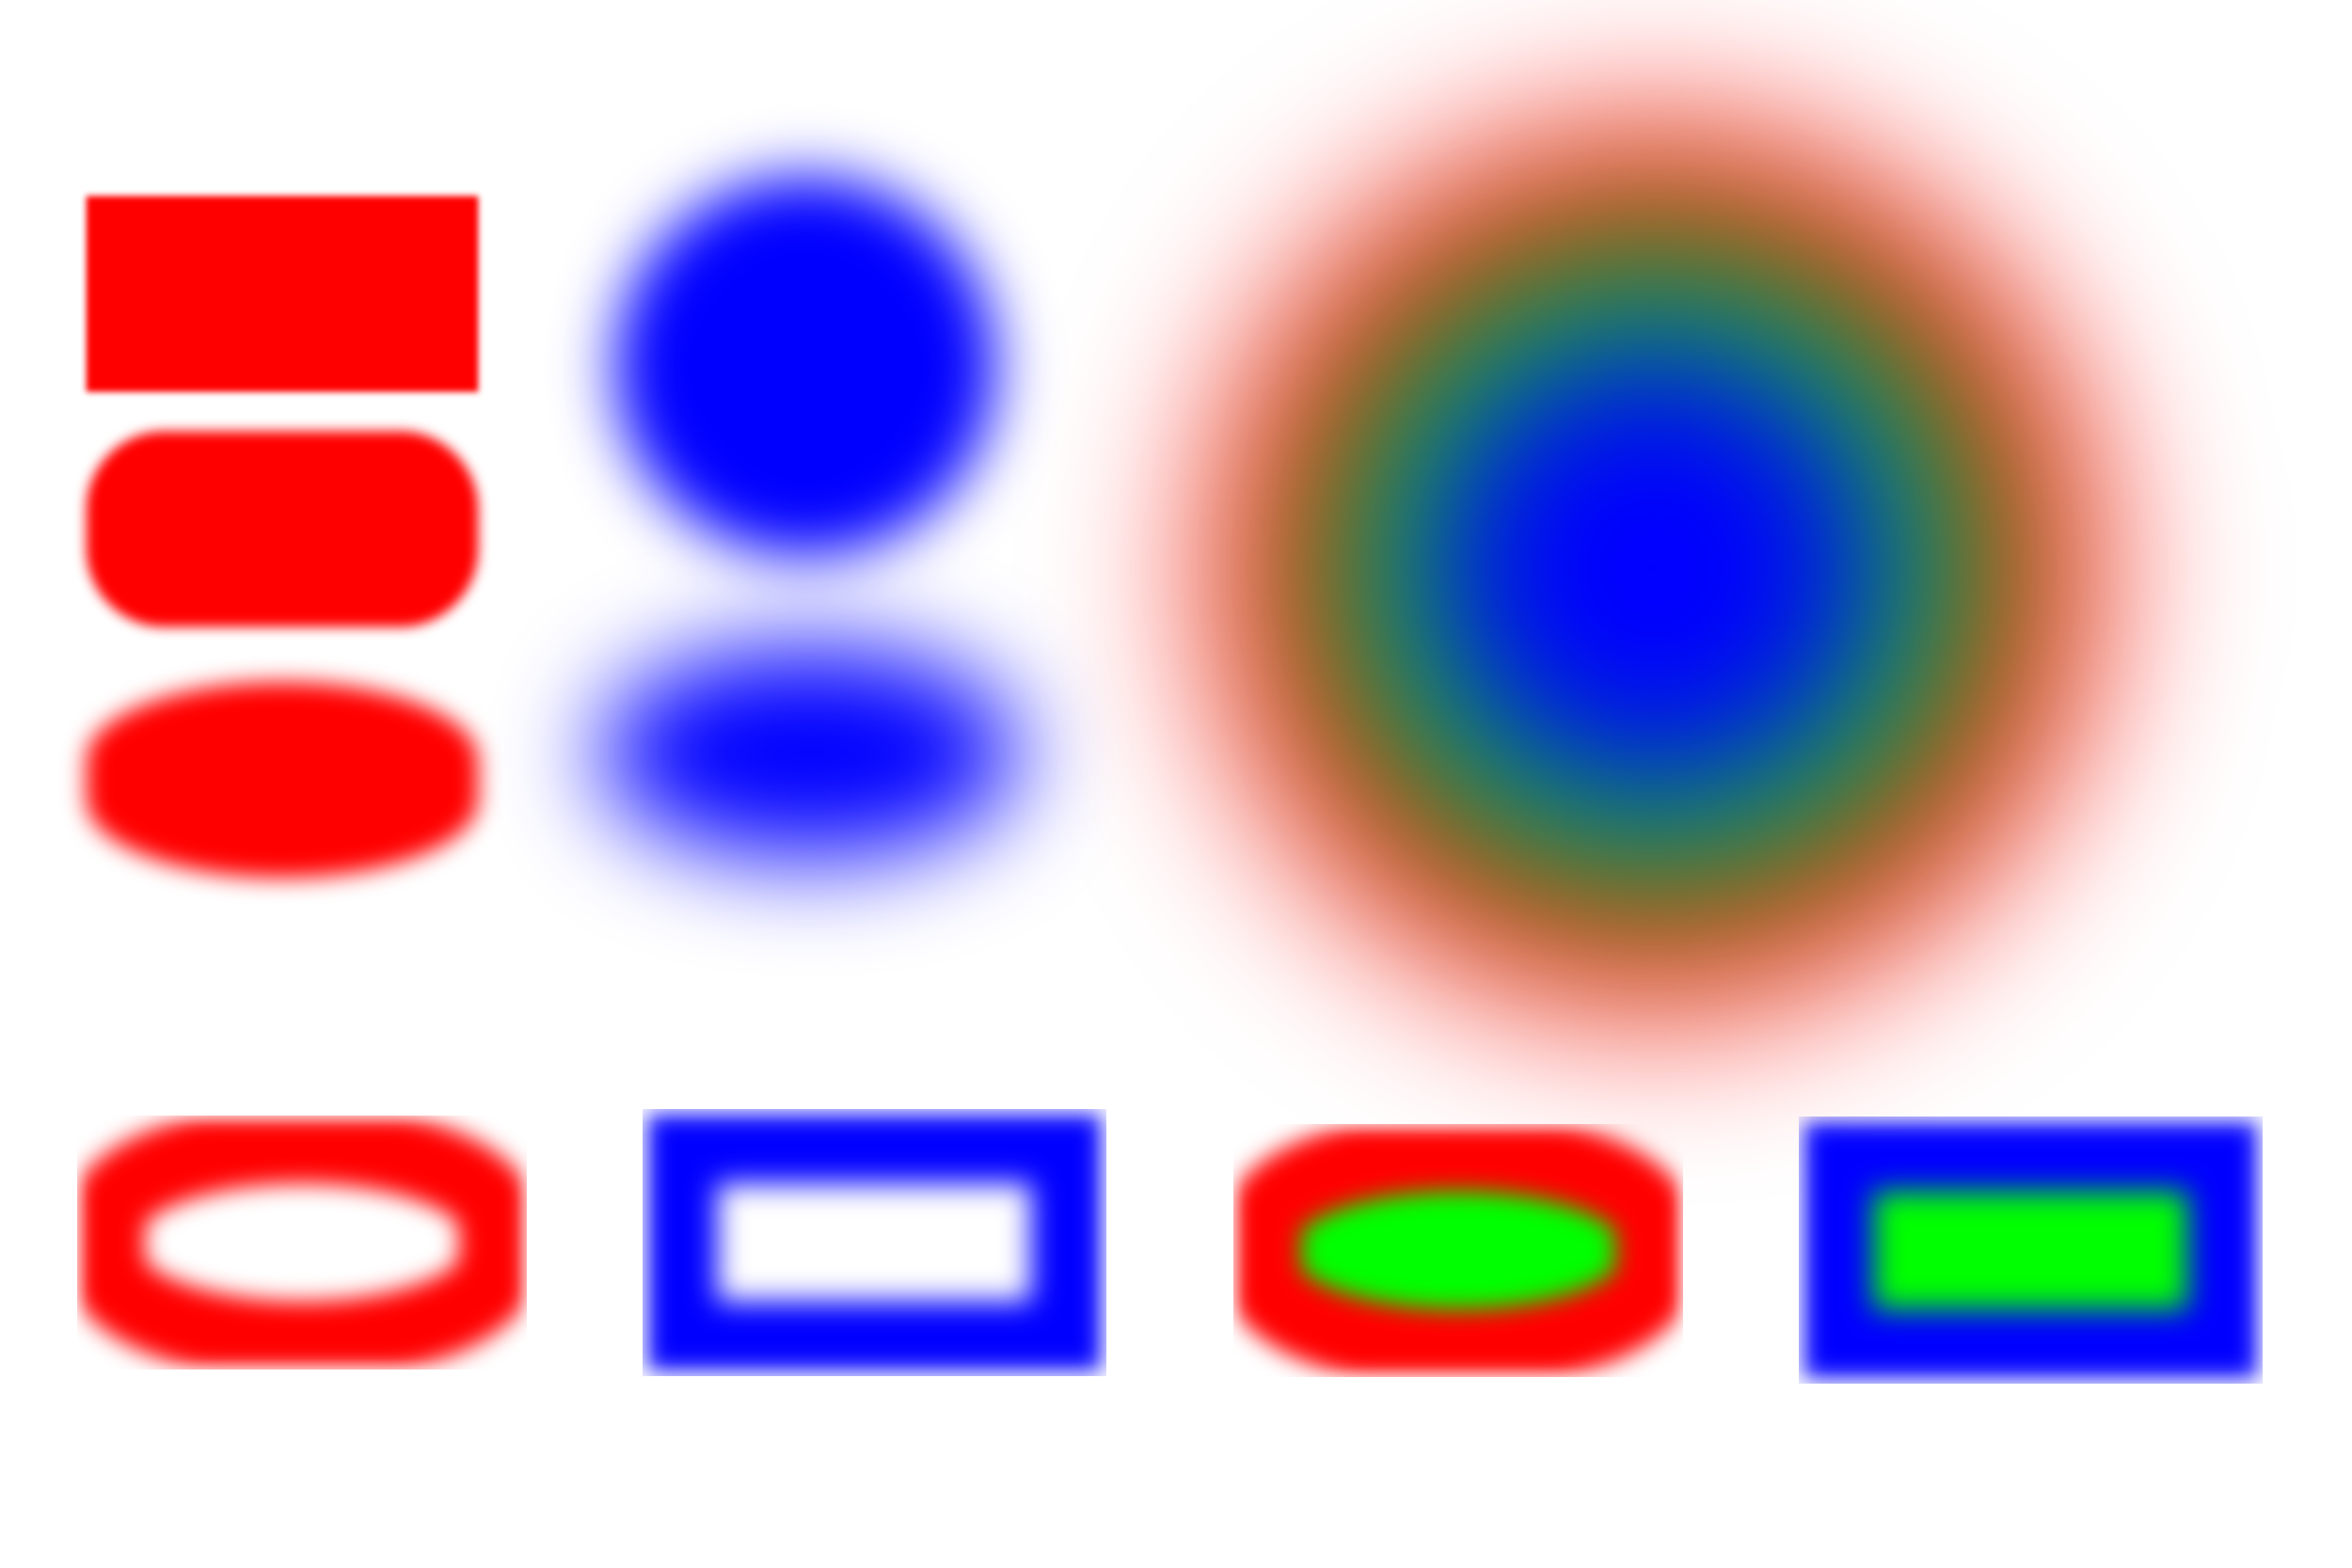
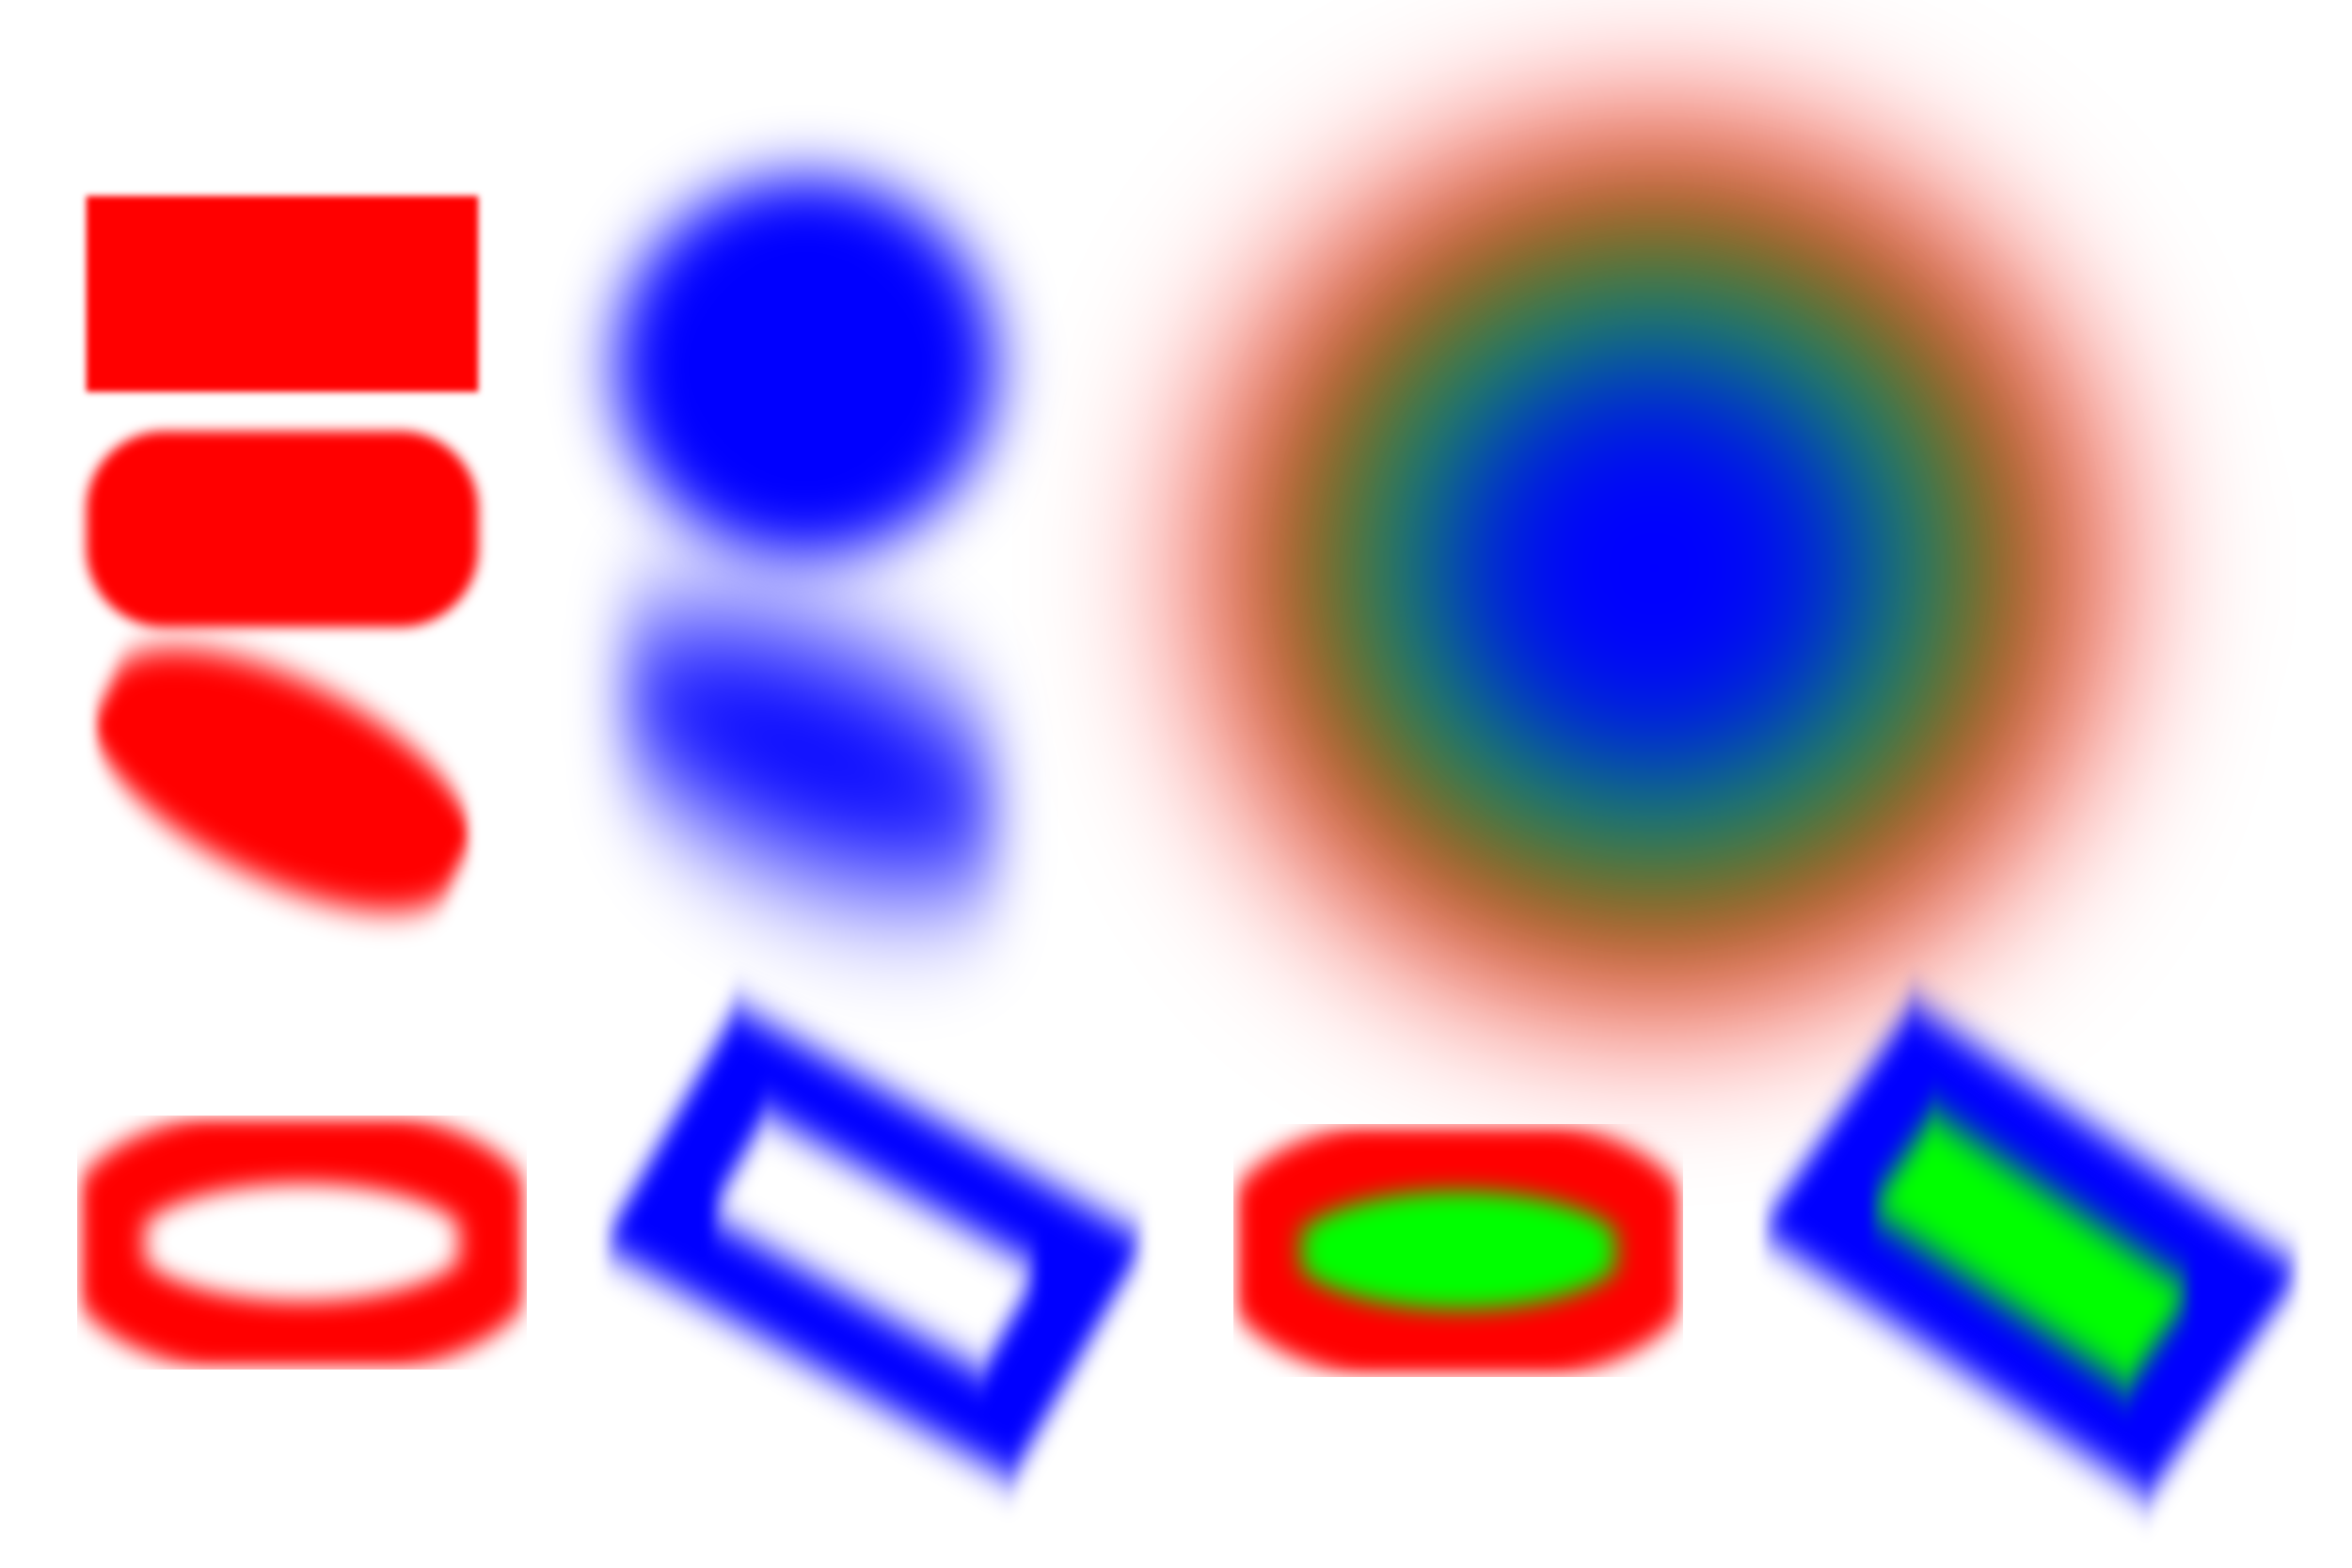
<svg xmlns="http://www.w3.org/2000/svg" width="600" height="400" id="svg2" version="1.1">
  <defs id="defs4">
    <filter id="filter3786">
      <feGaussianBlur stdDeviation="0.75" id="feGaussianBlur3788" />
    </filter>
    <filter id="filter3802">
      <feGaussianBlur stdDeviation="1.5" id="feGaussianBlur3804" />
    </filter>
    <filter id="filter3834" x="-0.072" width="1.144" y="-0.144" height="1.288">
      <feGaussianBlur stdDeviation="3" id="feGaussianBlur3836" />
    </filter>
    <filter id="filter3898" x="-0.192" width="1.384" y="-0.192" height="1.384">
      <feGaussianBlur stdDeviation="7.76" id="feGaussianBlur3900" />
    </filter>
    <filter id="filter4090" x="-0.289" width="1.578" y="-0.572" height="2.145">
      <feGaussianBlur stdDeviation="12.88" id="feGaussianBlur4092" />
    </filter>
    <filter id="filter4208" x="-0.416" width="1.833" y="-0.416" height="1.833">
      <feGaussianBlur stdDeviation="22.2" id="feGaussianBlur4210" />
    </filter>
    <filter id="filter4212" x="-0.321" width="1.642" y="-0.321" height="1.642">
      <feGaussianBlur stdDeviation="22.2" id="feGaussianBlur4214" />
    </filter>
    <filter id="filter4216" x="-0.24" width="1.48" y="-0.24" height="1.48">
      <feGaussianBlur stdDeviation="22.2" id="feGaussianBlur4218" />
    </filter>
    <filter color-interpolation-filters="sRGB" id="filter3834-1" x="-0.072" width="1.144" y="-0.144" height="1.288">
      <feGaussianBlur stdDeviation="3" id="feGaussianBlur3836-7" />
    </filter>
    <filter id="filter3721" x="-0.09" width="1.18" y="-0.18" height="1.36">
      <feGaussianBlur stdDeviation="3.75" id="feGaussianBlur3723" />
    </filter>
    <filter color-interpolation-filters="sRGB" id="filter3721-4" x="-0.09" width="1.18" y="-0.18" height="1.36">
      <feGaussianBlur stdDeviation="3.75" id="feGaussianBlur3723-5" />
    </filter>
    <filter color-interpolation-filters="sRGB" id="filter3834-1-5" x="-0.072" width="1.144" y="-0.144" height="1.288">
      <feGaussianBlur stdDeviation="3" id="feGaussianBlur3836-7-1" />
    </filter>
  </defs>
  <g id="layer1" transform="translate(0,-652.3622)">
    <rect style="fill:#ff0000;fill-opacity:1;stroke:none;filter:url(#filter3786)" id="rect2816" width="100" height="50" x="22" y="702.362" />
    <rect style="fill:#ff0000;fill-opacity:1;stroke:none;filter:url(#filter3802)" id="rect2817" width="100" height="50" x="22" y="762.362" ry="20" />
-     <rect style="fill:#ff0000;fill-opacity:1;stroke:none;filter:url(#filter3834)" id="rect3599" width="100" height="50" x="22" y="826.362" ry="20" rx="50" />
-     <path style="color:#000000;fill:#0000ff;fill-opacity:1;stroke:none;stroke-width:2;marker:none;visibility:visible;display:inline;overflow:visible;enable-background:accumulate;filter:url(#filter4090)" id="path2826" d="m 262,87 c 0,14.912 -23.953,27 -53.5,27 -29.547,0 -53.5,-12.088 -53.5,-27 0,-14.912 23.953,-27 53.5,-27 29.547,0 53.5,12.088 53.5,27 z" transform="translate(-2,757.3622)" />
+     <rect style="fill:#ff0000;fill-opacity:1;stroke:none;filter:url(#filter3834)" id="rect3599" width="100" height="50" x="22" y="826.362" ry="20" rx="50" transform="matrix(0.8896223,0.456697,-0.456697,0.8896223,396.7617,61.0892)" />
+     <path style="color:#000000;fill:#0000ff;fill-opacity:1;stroke:none;stroke-width:2;marker:none;visibility:visible;display:inline;overflow:visible;filter:url(#filter4090);enable-background:accumulate" id="path2826" d="m 262,87 a 53.5,27 0 1 1 -107,0 53.5,27 0 1 1 107,0 z" transform="matrix(0.9076415,0.4197463,-0.4197463,0.9076415,53.77468,677.8803)" />
    <path style="color:#000000;fill:#0000ff;fill-opacity:1;stroke:none;stroke-width:2;marker:none;visibility:visible;display:inline;overflow:visible;enable-background:accumulate;filter:url(#filter3898)" id="path2828" d="m 262,184.5 c 0,26.786 -21.714,48.5 -48.5,48.5 -26.786,0 -48.5,-21.714 -48.5,-48.5 0,-26.786 21.714,-48.5 48.5,-48.5 26.786,0 48.5,21.714 48.5,48.5 z" transform="translate(-8,561.3622)" />
    <path style="color:#000000;fill:#ff0000;fill-opacity:1;stroke:none;stroke-width:2;marker:none;visibility:visible;display:inline;overflow:visible;enable-background:accumulate;filter:url(#filter4216)" id="path4098" d="m 533,145 c 0,61.304 -49.696,111 -111,111 -61.304,0 -111,-49.696 -111,-111 0,-61.304 49.696,-111 111,-111 61.304,0 111,49.696 111,111 z" transform="translate(0,652.3622)" />
    <path style="color:#000000;fill:#00ff00;fill-opacity:1;stroke:none;stroke-width:2;marker:none;visibility:visible;display:inline;overflow:visible;enable-background:accumulate;filter:url(#filter4212)" id="path4102" d="m 505,145 c 0,45.84 -37.16,83 -83,83 -45.84,0 -83,-37.16 -83,-83 0,-45.84 37.16,-83 83,-83 45.84,0 83,37.16 83,83 z" transform="translate(0,652.3622)" />
    <path style="color:#000000;fill:#0000ff;fill-opacity:1;stroke:none;stroke-width:2;marker:none;visibility:visible;display:inline;overflow:visible;enable-background:accumulate;filter:url(#filter4208)" id="path4104" d="m 486,145 c 0,35.346 -28.654,64 -64,64 -35.346,0 -64,-28.654 -64,-64 0,-35.346 28.654,-64 64,-64 35.346,0 64,28.654 64,64 z" transform="translate(0,652.3622)" />
    <rect style="fill:none;stroke:#ff0000;stroke-width:20;stroke-miterlimit:4;stroke-opacity:1;stroke-dasharray:none;filter:url(#filter3834-1)" id="rect3599-4" width="100" height="50" x="27" y="944.362" ry="20" rx="50" />
-     <rect style="fill:none;stroke:#0000ff;stroke-width:20;stroke-miterlimit:4;stroke-opacity:1;stroke-dasharray:none;filter:url(#filter3721)" id="rect2816-4" width="100" height="50" x="173" y="944.362" />
+     <rect style="fill:none;stroke:#0000ff;stroke-width:20;stroke-miterlimit:4;stroke-opacity:1;stroke-dasharray:none;filter:url(#filter3721)" id="rect2816-4" width="100" height="50" x="173" y="944.362" transform="matrix(0.8695879,0.4937782,-0.4937782,0.8695879,507.7318,16.30404)" />
    <rect style="fill:#00ff00;stroke:#ff0000;stroke-width:20;stroke-miterlimit:4;stroke-opacity:1;stroke-dasharray:none;filter:url(#filter3834-1-5);fill-opacity:1" id="rect3599-4-7" width="100" height="50" x="322" y="946.362" ry="20" rx="50" />
-     <rect style="fill:#00ff00;stroke:#0000ff;stroke-width:20;stroke-miterlimit:4;stroke-opacity:1;stroke-dasharray:none;filter:url(#filter3721-4);fill-opacity:1" id="rect2816-4-1" width="100" height="50" x="468" y="946.362" />
+     <rect style="fill:#00ff00;fill-opacity:1;stroke:#0000ff;stroke-width:20;stroke-miterlimit:4;stroke-opacity:1;stroke-dasharray:none;filter:url(#filter3721-4)" id="rect2816-4-1" width="100" height="50" x="468" y="946.362" transform="matrix(0.8261341,0.5634736,-0.5634736,0.8261341,637.3995,-122.9925)" />
  </g>
</svg>
